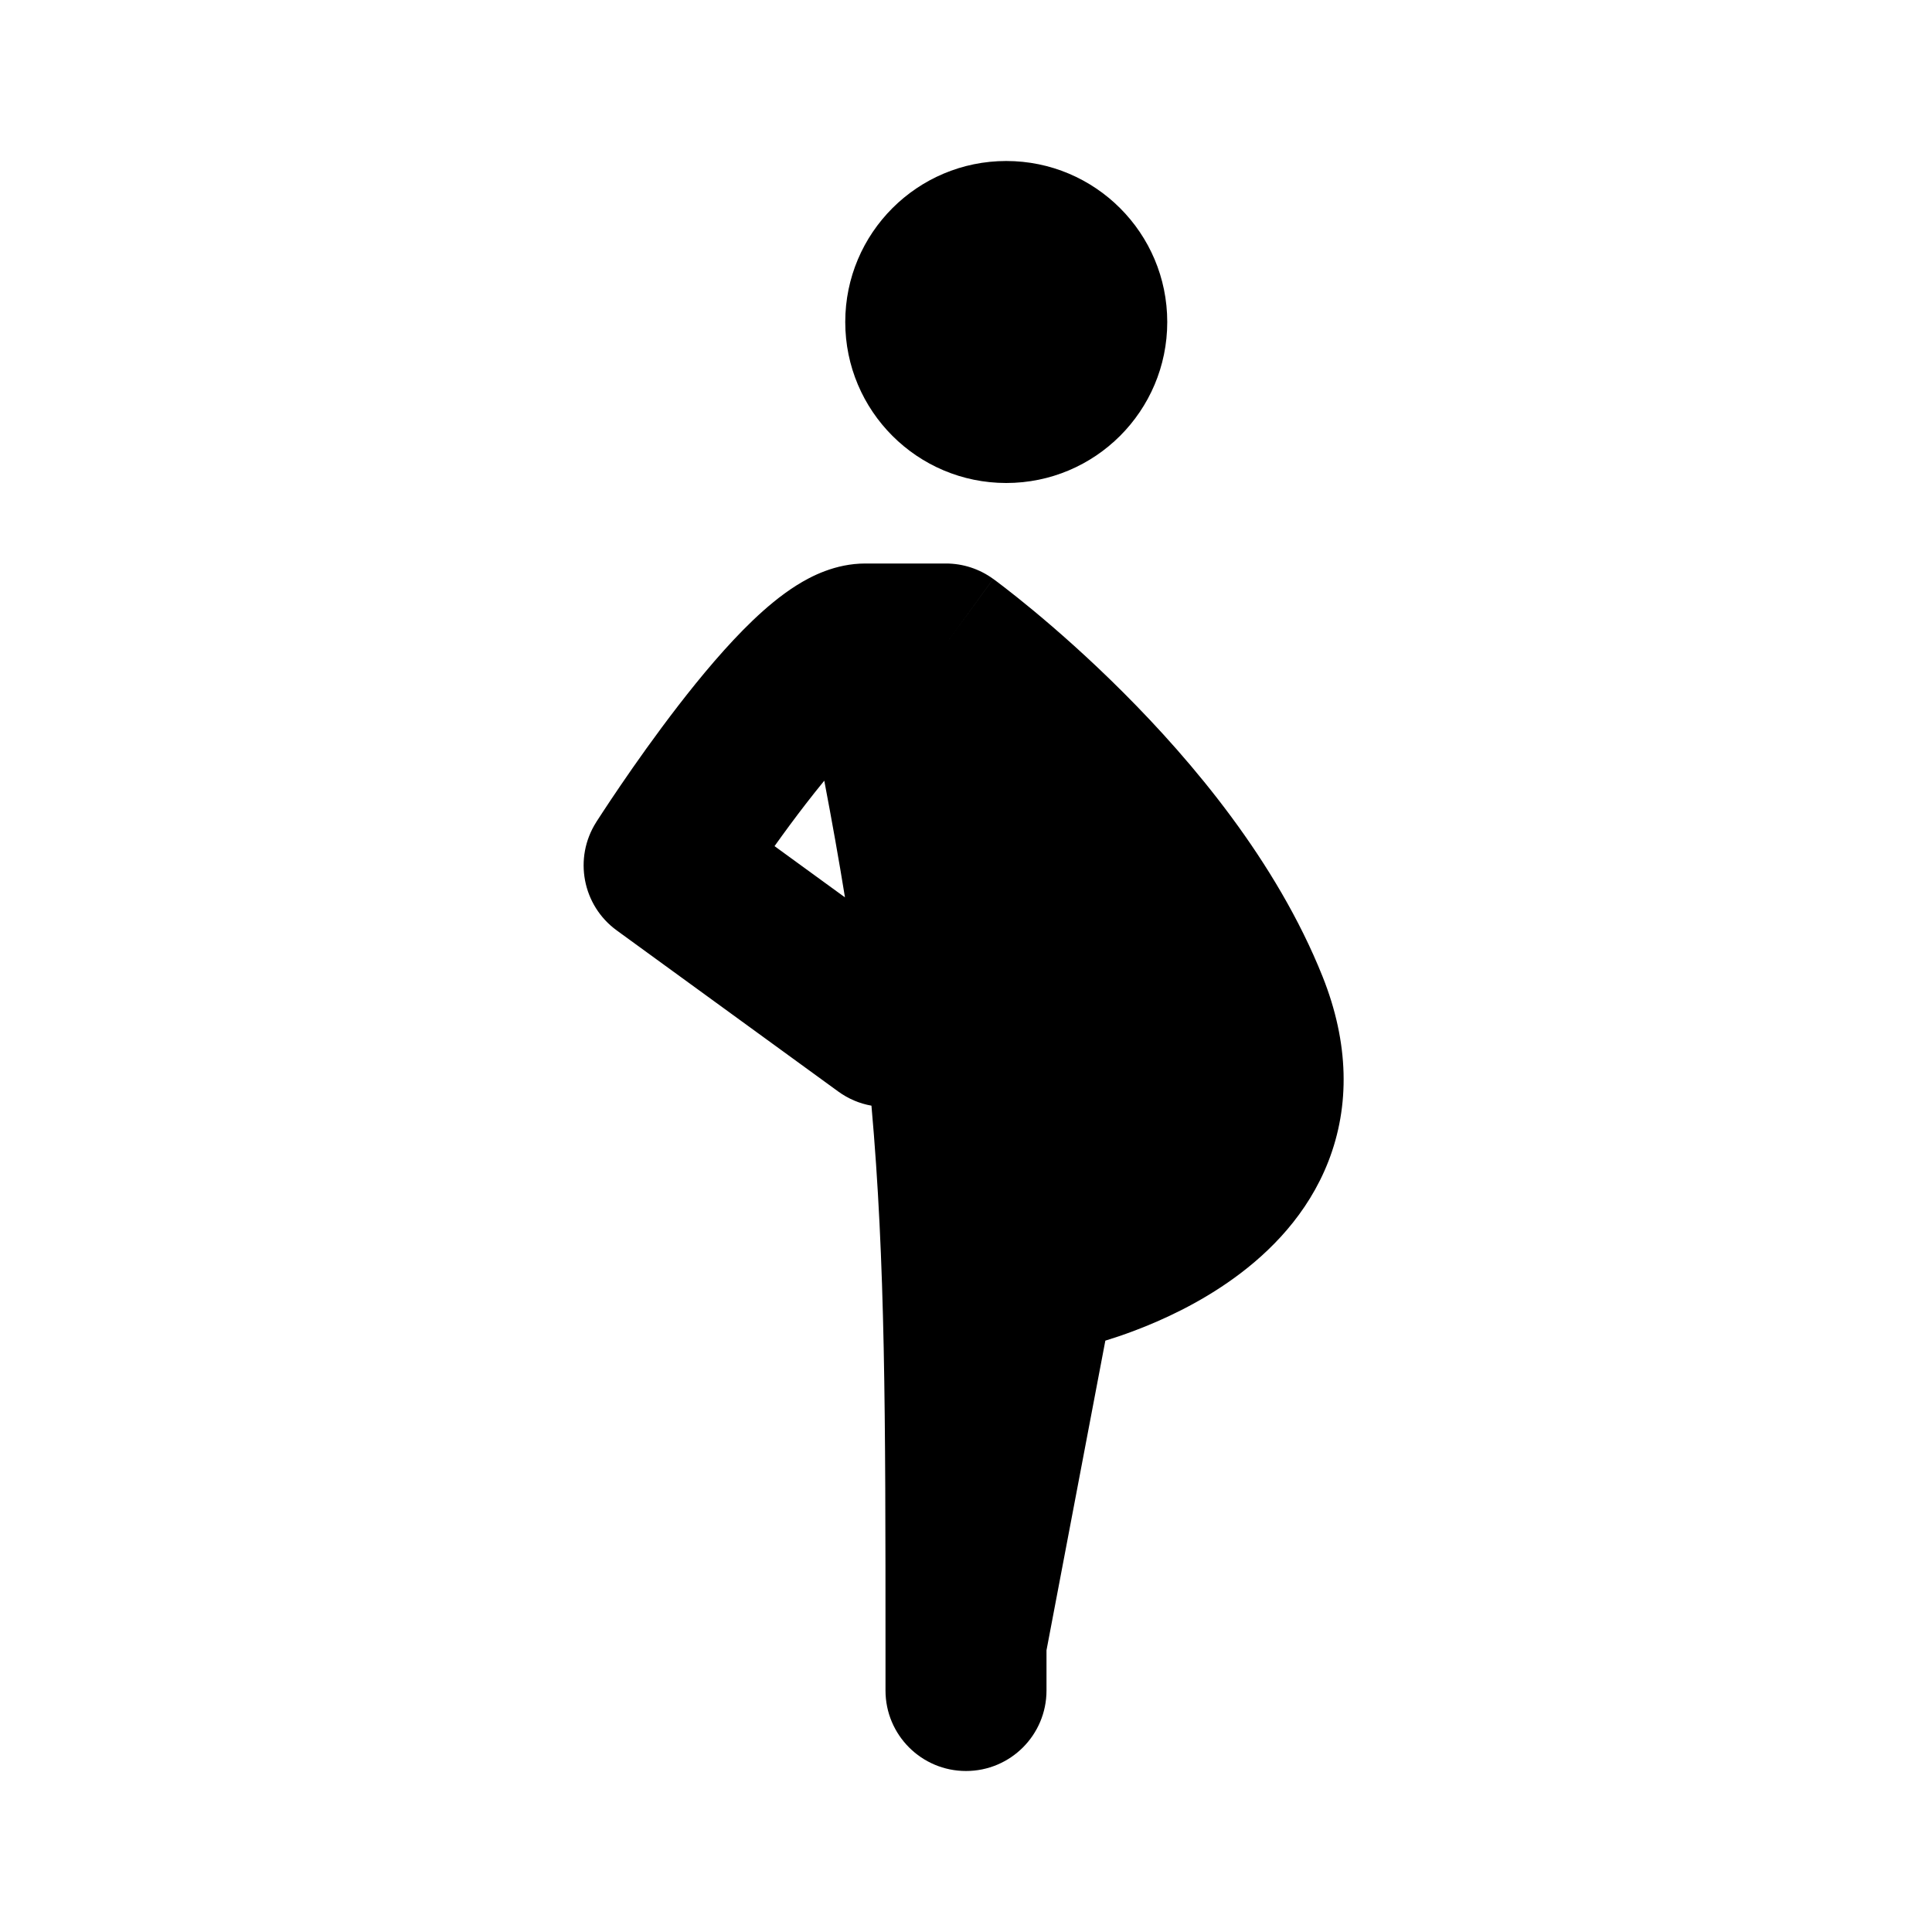
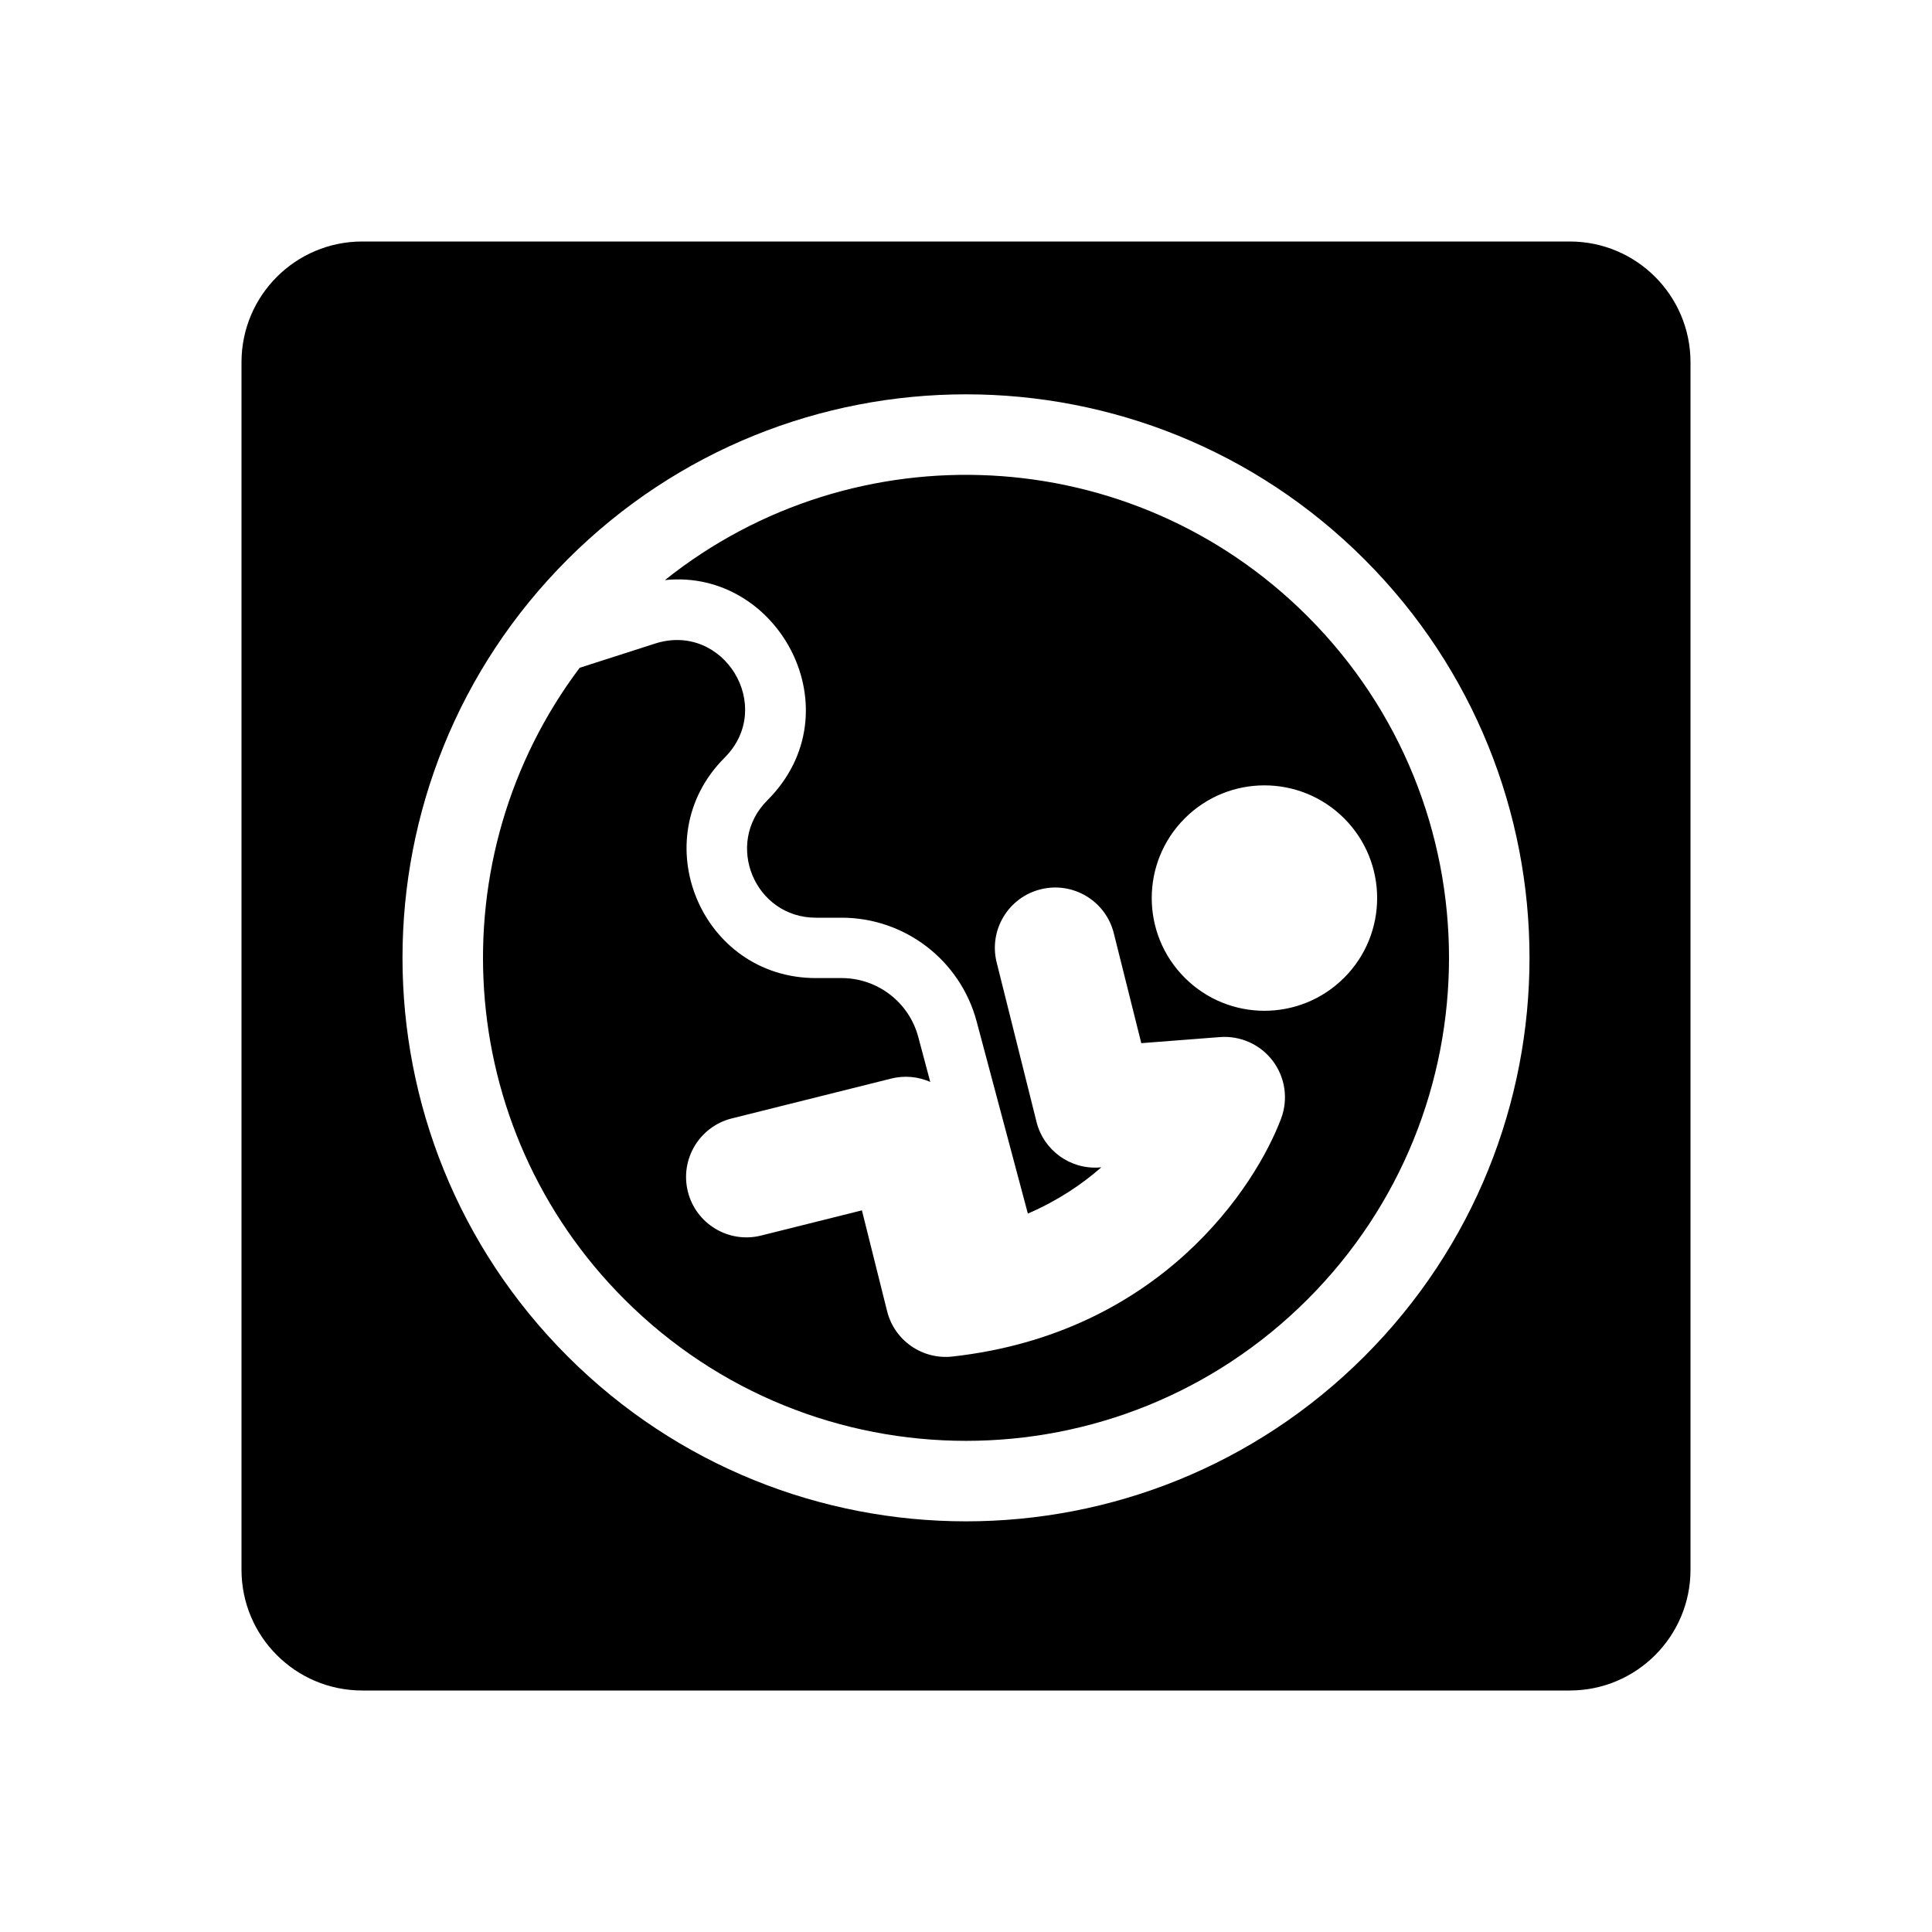
<svg xmlns="http://www.w3.org/2000/svg" width="48" height="48" viewBox="0 0 48 48" fill="none">
-   <path d="M29 8C29 10.209 27.209 12 25 12C22.791 12 21 10.209 21 8C21 5.791 22.791 4 25 4C27.209 4 29 5.791 29 8Z" fill="currentColor" />
-   <path fill-rule="evenodd" clip-rule="evenodd" d="M21.651 27.47C21.361 27.419 21.078 27.302 20.824 27.117L15.324 23.117C14.469 22.496 14.246 21.317 14.813 20.426L16.5 21.5C14.813 20.426 14.813 20.426 14.813 20.426L14.813 20.425L14.814 20.424L14.817 20.42L14.826 20.405L14.859 20.354C14.888 20.309 14.929 20.246 14.981 20.167C15.085 20.008 15.235 19.783 15.418 19.514C15.783 18.978 16.292 18.256 16.855 17.527C17.409 16.81 18.058 16.031 18.703 15.414C19.024 15.107 19.393 14.793 19.79 14.543C20.145 14.32 20.752 14 21.5 14H21.509H21.518H21.526H21.535H21.544H21.552H21.561H21.57H21.578H21.587H21.595H21.604H21.612H21.621H21.629H21.638H21.646H21.655H21.663H21.671H21.68H21.688H21.696H21.704H21.713H21.721H21.729H21.737H21.745H21.753H21.762H21.77H21.778H21.786H21.794H21.802H21.81H21.818H21.826H21.834H21.841H21.849H21.857H21.865H21.873H21.881H21.888H21.896H21.904H21.911H21.919H21.927H21.934H21.942H21.949H21.957H21.965H21.972H21.98H21.987H21.994H22.002H22.009H22.017H22.024H22.031H22.039H22.046H22.053H22.061H22.068H22.075H22.082H22.089H22.096H22.104H22.111H22.118H22.125H22.132H22.139H22.146H22.153H22.16H22.167H22.174H22.18H22.187H22.194H22.201H22.208H22.215H22.221H22.228H22.235H22.242H22.248H22.255H22.262H22.268H22.275H22.281H22.288H22.294H22.301H22.308H22.314H22.32H22.327H22.333H22.34H22.346H22.352H22.359H22.365H22.371H22.378H22.384H22.39H22.396H22.403H22.409H22.415H22.421H22.427H22.433H22.439H22.445H22.451H22.457H22.463H22.469H22.475H22.481H22.487H22.493H22.499H22.505H22.511H22.516H22.522H22.528H22.534H22.54H22.545H22.551H22.557H22.562H22.568H22.573H22.579H22.585H22.59H22.596H22.601H22.607H22.612H22.618H22.623H22.629H22.634H22.639H22.645H22.65H22.655H22.661H22.666H22.671H22.677H22.682H22.687H22.692H22.697H22.703H22.708H22.713H22.718H22.723H22.728H22.733H22.738H22.743H22.748H22.753H22.758H22.763H22.768H22.773H22.777H22.782H22.787H22.792H22.797H22.802H22.806H22.811H22.816H22.82H22.825H22.83H22.834H22.839H22.844H22.848H22.853H22.858H22.862H22.867H22.871H22.876H22.88H22.884H22.889H22.893H22.898H22.902H22.906H22.911H22.915H22.919H22.924H22.928H22.932H22.936H22.941H22.945H22.949H22.953H22.957H22.962H22.966H22.97H22.974H22.978H22.982H22.986H22.99H22.994H22.998H23.002H23.006H23.01H23.014H23.017H23.021H23.025H23.029H23.033H23.037H23.04H23.044H23.048H23.052H23.055H23.059H23.062H23.066H23.07H23.073H23.077H23.081H23.084H23.088H23.091H23.095H23.098H23.102H23.105H23.109H23.112H23.116H23.119H23.122H23.126H23.129H23.132H23.136H23.139H23.142H23.145H23.149H23.152H23.155H23.158H23.162H23.165H23.168H23.171H23.174H23.177H23.18H23.183H23.186H23.189H23.192H23.195H23.198H23.201H23.204H23.207H23.21H23.213H23.216H23.219H23.222H23.225H23.227H23.23H23.233H23.236H23.239H23.241H23.244H23.247H23.25H23.252H23.255H23.258H23.26H23.263H23.265H23.268H23.27H23.273H23.276H23.278H23.281H23.283H23.286H23.288H23.291H23.293H23.295H23.298H23.3H23.302H23.305H23.307H23.309H23.312H23.314H23.316H23.319H23.321H23.323H23.325H23.328H23.33H23.332H23.334H23.336H23.338H23.34H23.343H23.345H23.347H23.349H23.351H23.353H23.355H23.357H23.359H23.361H23.363H23.365H23.366H23.368H23.37H23.372H23.374H23.376H23.378H23.38H23.381H23.383H23.385H23.387H23.388H23.39H23.392H23.393H23.395H23.397H23.398H23.4H23.402H23.403H23.405H23.407H23.408H23.41H23.411H23.413H23.414H23.416H23.417H23.419H23.42H23.422H23.423H23.424H23.426H23.427H23.429H23.43H23.431H23.433H23.434H23.435H23.437H23.438H23.439H23.44H23.442H23.443H23.444H23.445H23.446H23.448H23.449H23.45H23.451H23.452H23.453H23.454H23.455H23.456H23.457H23.459H23.459H23.46H23.462H23.462H23.463H23.464H23.465H23.466H23.467H23.468H23.469H23.47H23.471H23.472H23.472H23.473H23.474H23.475H23.476H23.476H23.477H23.478H23.479H23.479H23.48H23.481H23.481H23.482H23.483H23.483H23.484H23.485H23.485H23.486H23.486H23.487H23.488H23.488H23.489H23.489H23.49H23.49H23.491H23.491H23.492H23.492H23.492H23.493H23.493H23.494H23.494H23.494H23.495H23.495H23.495H23.496H23.496H23.496H23.497H23.497H23.497H23.497H23.498H23.498H23.498H23.498H23.499H23.499H23.499H23.499H23.499H23.499H23.5H23.5H23.5H23.5H23.5H23.5H23.5H23.5H23.5H23.5C23.923 14 24.334 14.134 24.676 14.383L23.5 16C24.676 14.383 24.677 14.383 24.677 14.383L24.678 14.384L24.68 14.385L24.686 14.389L24.703 14.402L24.761 14.445C24.809 14.481 24.877 14.533 24.963 14.599C25.133 14.73 25.374 14.921 25.667 15.163C26.251 15.647 27.049 16.345 27.914 17.211C29.614 18.911 31.709 21.388 32.857 24.257C33.522 25.919 33.538 27.478 33.005 28.85C32.492 30.169 31.553 31.105 30.676 31.742C29.796 32.383 28.869 32.802 28.192 33.058C27.91 33.165 27.661 33.247 27.462 33.308L26 41V42C26 43.105 25.105 44 24 44C22.895 44 22 43.105 22 42V41C22 35.145 21.997 31.343 21.651 27.47ZM20.993 22.295C20.845 21.379 20.674 20.42 20.479 19.396C20.327 19.581 20.174 19.774 20.02 19.973C19.744 20.33 19.481 20.688 19.243 21.022L20.993 22.295Z" fill="currentColor" />
+   <path fill-rule="evenodd" clip-rule="evenodd" d="M9 6C7.343 6 6 7.343 6 9V39C6 40.657 7.343 42 9 42H39C40.657 42 42 40.657 42 39V9C42 7.343 40.657 6 39 6H9ZM15.515 32.283C20.201 36.969 27.799 36.969 32.485 32.283C37.172 27.596 37.172 19.998 32.485 15.312C28.121 10.948 21.232 10.648 16.52 14.412C19.356 14.119 21.266 17.683 19.064 19.884C17.988 20.96 18.75 22.8 20.271 22.8H20.909C22.482 22.8 23.858 23.857 24.264 25.377L25.537 30.151C26.271 29.835 26.874 29.43 27.362 29.002L27.322 29.005C26.593 29.061 25.93 28.583 25.752 27.873L24.762 23.913C24.561 23.11 25.05 22.295 25.854 22.095C26.657 21.894 27.472 22.382 27.672 23.186L28.355 25.917L30.31 25.766C30.82 25.727 31.316 25.951 31.624 26.361C31.932 26.77 32.009 27.309 31.829 27.789C31.202 29.462 28.842 33.127 23.661 33.703C22.914 33.785 22.222 33.304 22.04 32.576L21.414 30.071L18.909 30.697C18.105 30.898 17.291 30.409 17.09 29.606C16.889 28.802 17.378 27.988 18.181 27.787L22.141 26.797C22.467 26.715 22.808 26.746 23.112 26.88L22.814 25.763C22.584 24.9 21.802 24.3 20.909 24.3H20.271C17.414 24.3 15.982 20.844 18.003 18.824C19.27 17.556 17.979 15.442 16.273 15.99L14.402 16.591C10.864 21.293 11.234 28.002 15.515 32.283ZM14.101 33.697C19.568 39.164 28.432 39.164 33.9 33.697C39.367 28.229 39.367 19.365 33.9 13.898C28.432 8.43 19.568 8.43 14.101 13.898C8.633 19.365 8.633 28.229 14.101 33.697ZM33.395 24.292C32.301 25.386 30.528 25.386 29.435 24.292C28.341 23.199 28.341 21.426 29.435 20.332C30.528 19.239 32.301 19.239 33.395 20.332C34.488 21.426 34.488 23.199 33.395 24.292Z" fill="currentColor" />
</svg>
